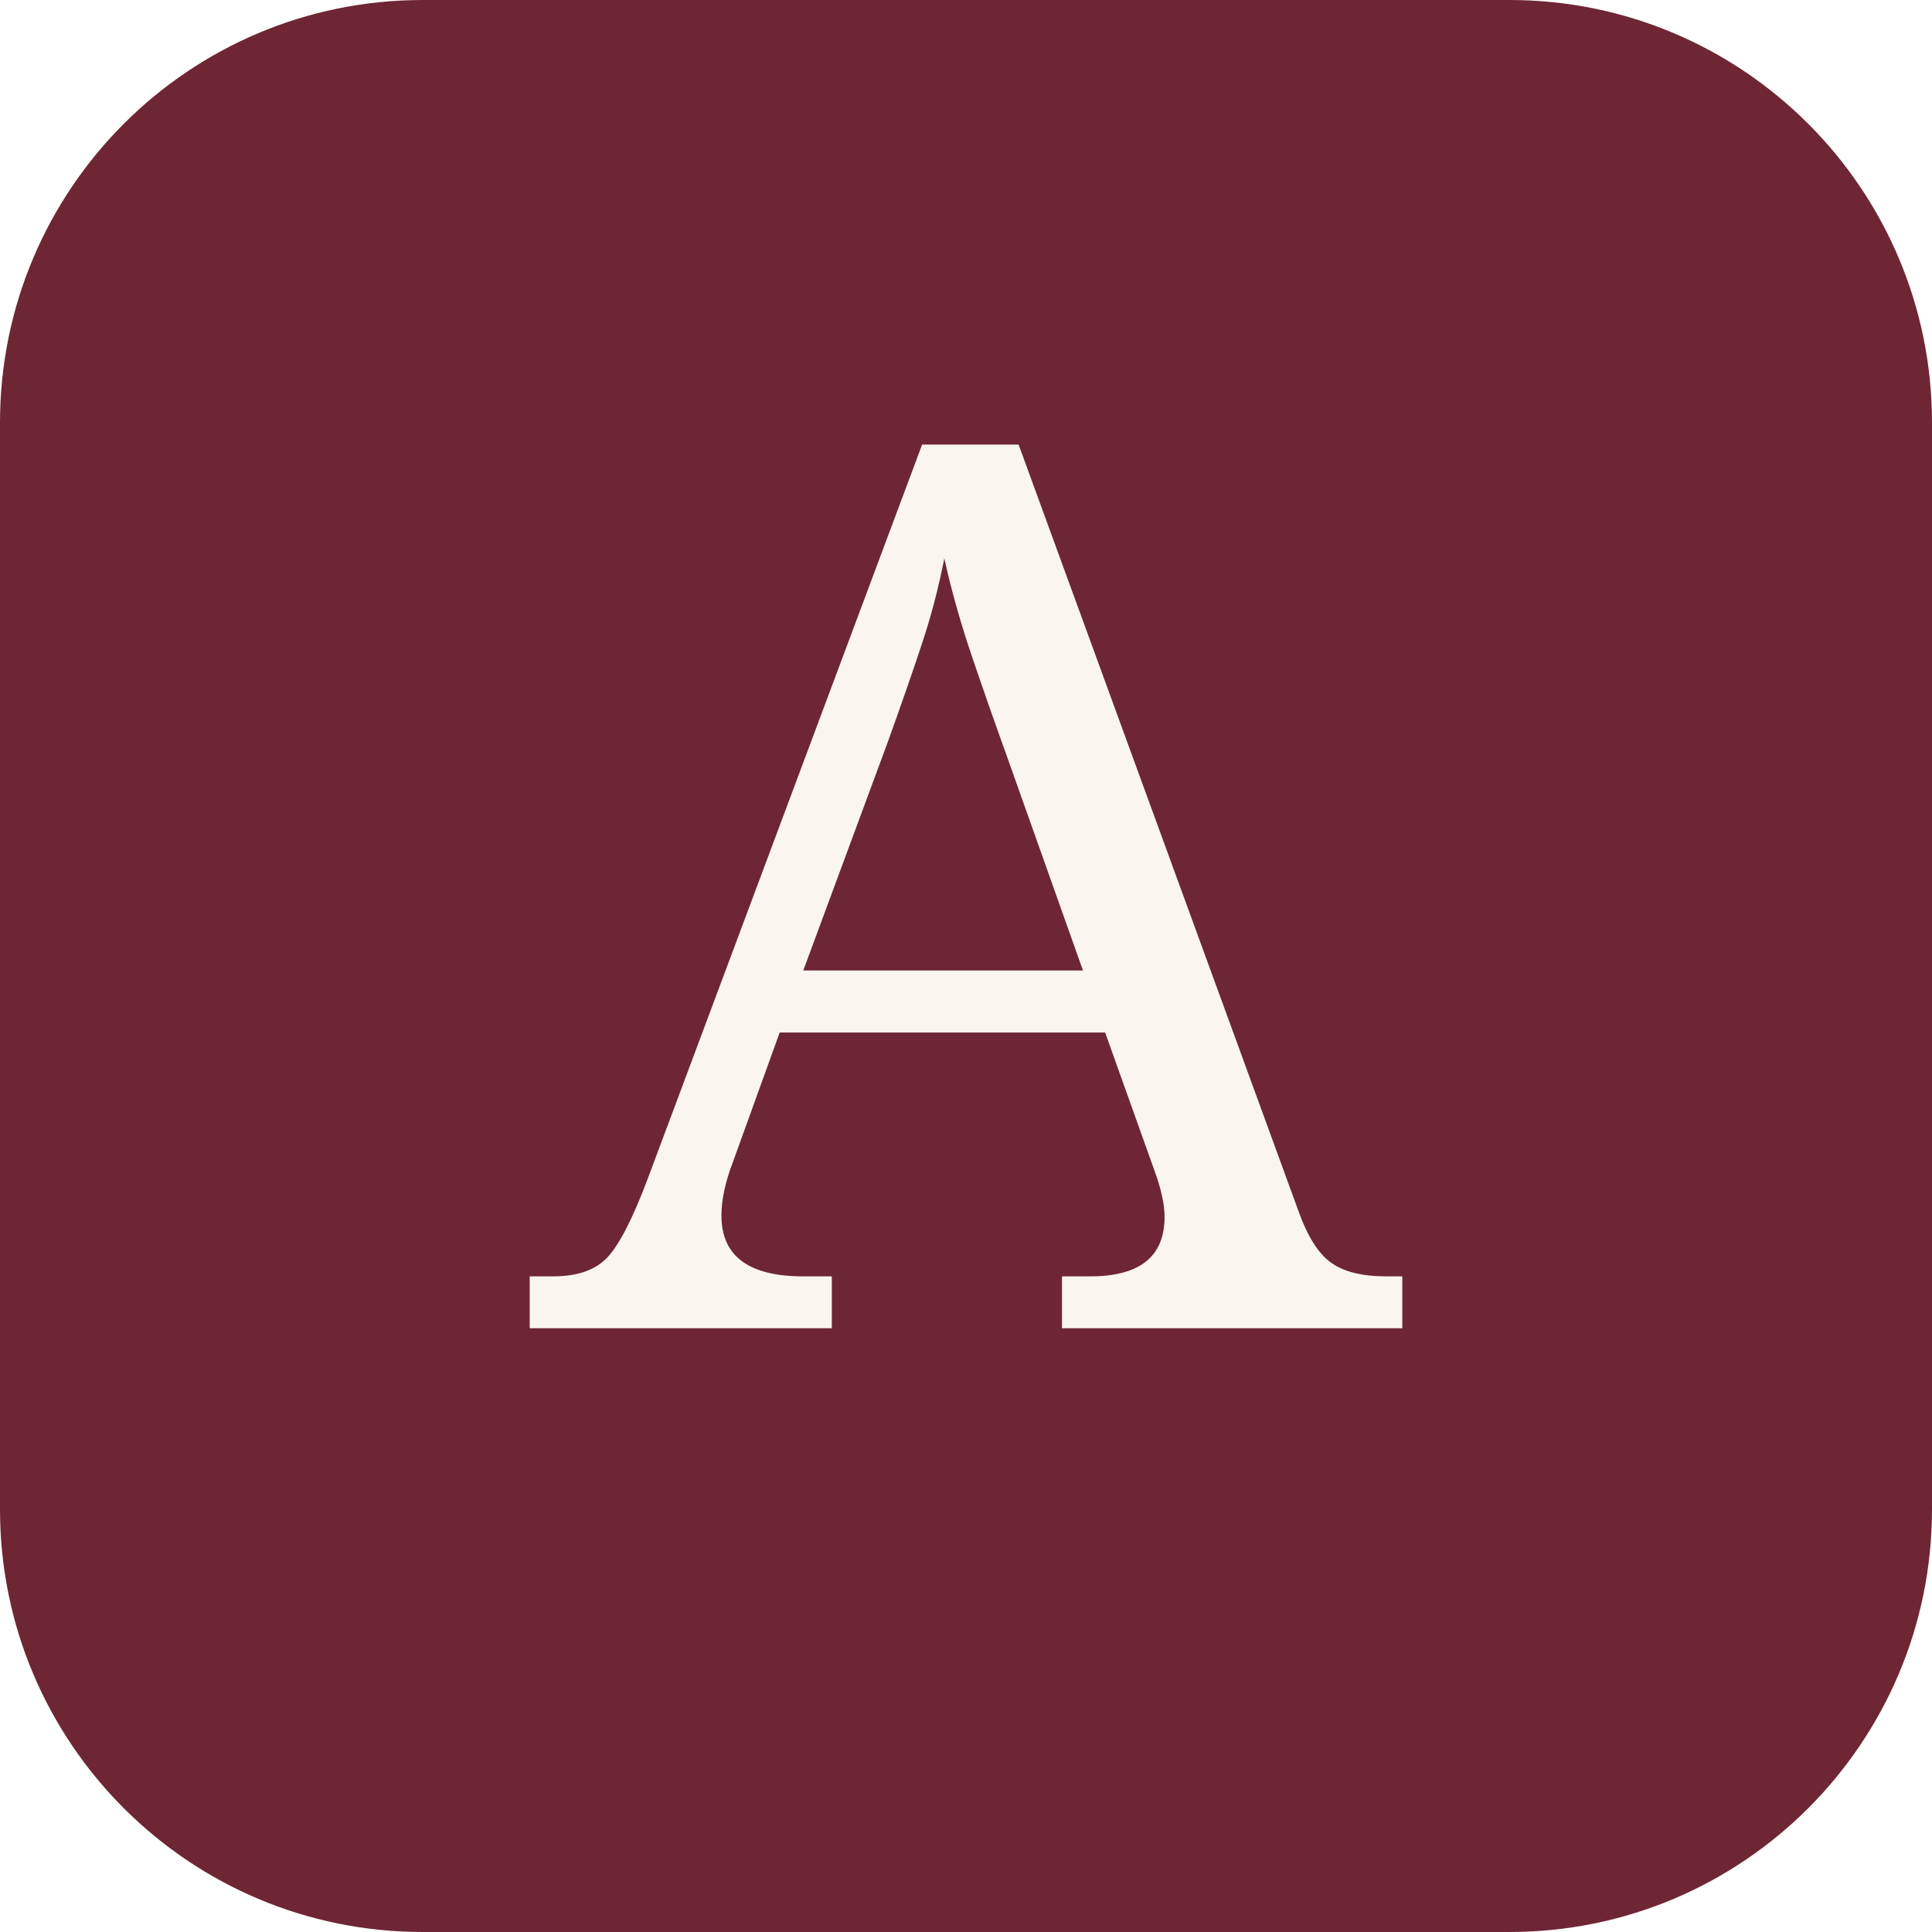
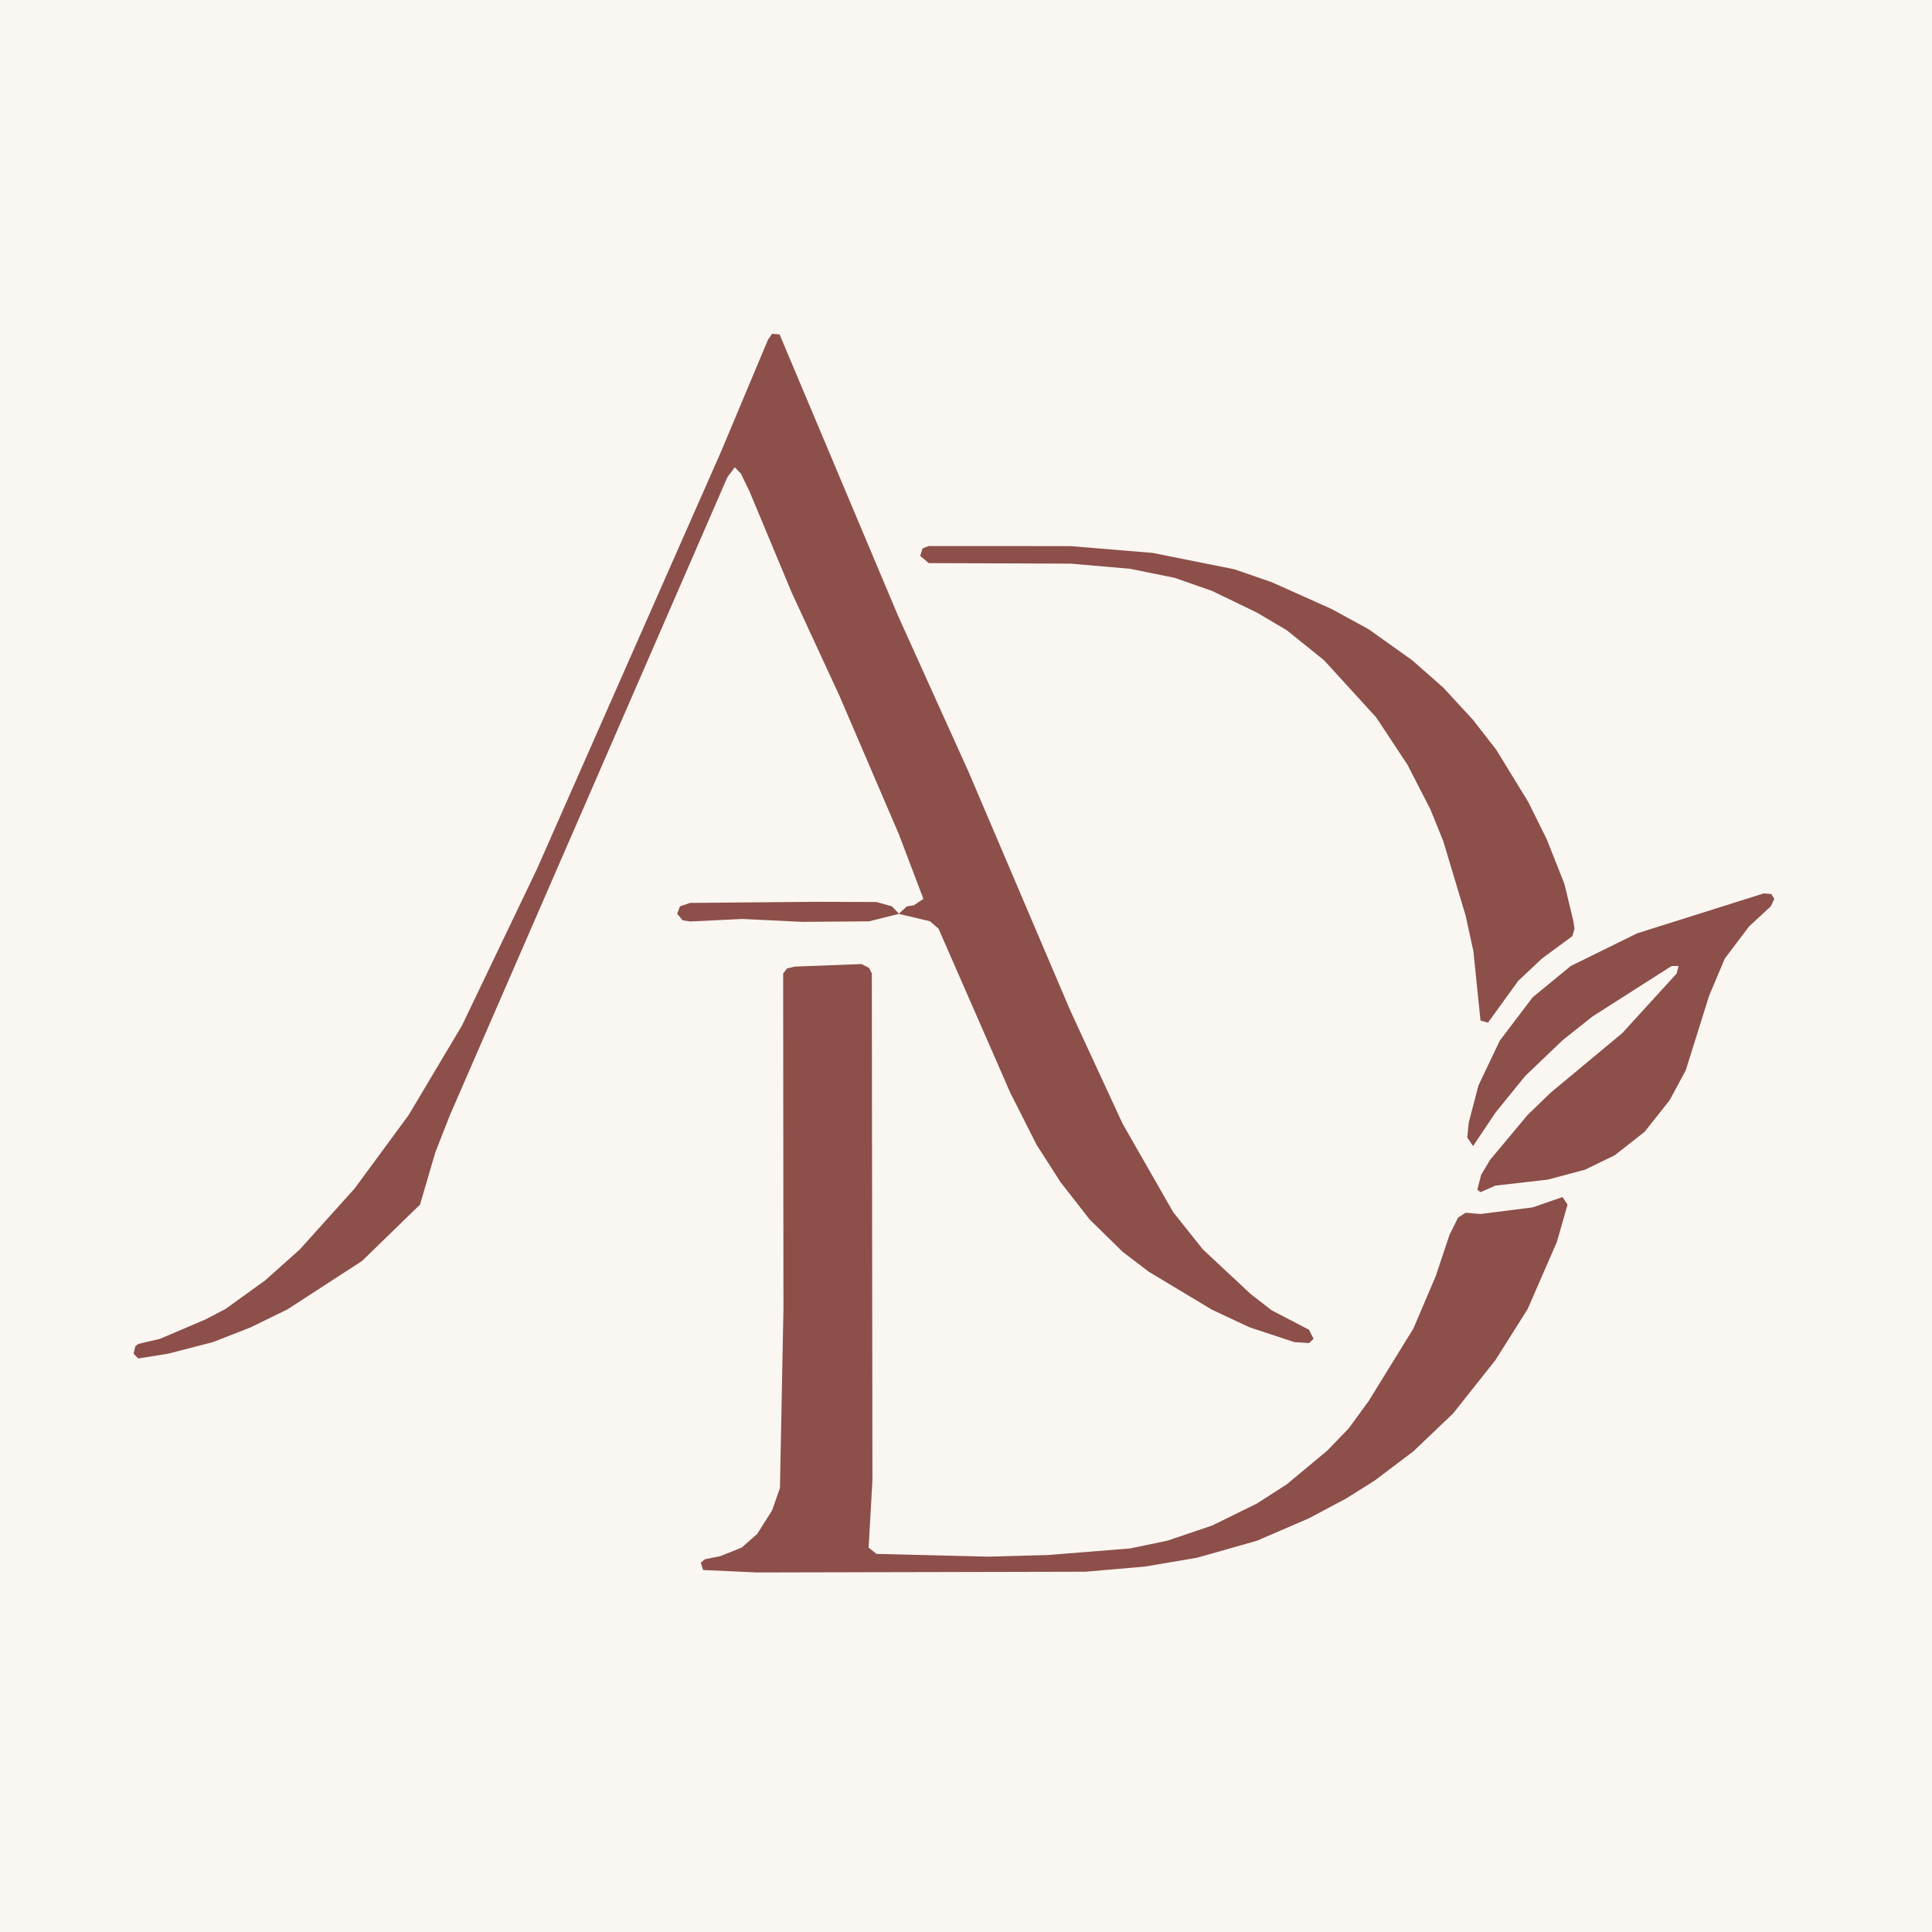
- <svg xmlns="http://www.w3.org/2000/svg" viewBox="0 0 128 128">
-   <rect width="128" height="128" rx="28" fill="#6e2634" />
-   <text x="64" y="88" text-anchor="middle" font-family="Georgia,serif" font-size="82" fill="#faf5ef">A</text>
+ <svg xmlns="http://www.w3.org/2000/svg" viewBox="0 0 512 512">
+   <rect width="512" height="512" fill="#FAF6F2" />
+   <svg x="30.72" y="80.124" width="450.56" height="351.753" viewBox="0 0 228 178">
+     <path fill="#8C4F49" fill-rule="evenodd" d="M194.25,78.00 195.46,83.00 195.60,84.00 195.31,85.00 191.24,88.00 188.05,91.00 184.00,96.60 183.00,96.32 182.04,87.00 181.00,82.23 178.00,72.24 176.28,68.00 173.20,62.00 169.00,55.65 162.00,47.98 157.00,43.96 153.00,41.60 147.00,38.70 142.00,36.95 136.00,35.73 128.00,35.04 109.00,34.97 107.86,34.00 108.17,33.00 109.00,32.68 128.00,32.69 139.00,33.60 150.00,35.80 155.00,37.53 163.00,41.11 168.00,43.84 173.84,48.00 178.00,51.66 182.00,56.00 185.11,60.00 189.40,67.00 191.88,72.00Z M179.33,149.00 185.00,141.85 189.32,135.00 193.24,126.00 194.67,121.00 194.00,119.98 190.00,121.37 183.00,122.26 181.00,122.09 180.00,122.73 178.86,125.00 177.00,130.57 174.00,137.61 168.00,147.34 165.33,151.00 162.44,154.00 157.00,158.52 153.00,161.09 147.00,164.04 141.00,166.07 136.00,167.11 125.00,167.99 117.00,168.21 102.00,167.84 100.94,167.00 101.45,158.00 101.37,90.00 101.00,89.26 100.00,88.74 91.00,89.08 90.00,89.34 89.48,90.00 89.52,135.00 89.05,159.00 88.00,162.00 86.00,165.16 83.91,167.00 81.00,168.16 79.00,168.55 78.44,169.00 78.74,170.00 86.00,170.33 130.00,170.23 138.00,169.54 145.00,168.35 153.00,166.08 160.00,163.06 165.00,160.40 168.81,158.00 174.00,154.08Z M56.46,76.00 81.16,20.00 87.45,5.00 88.00,4.22 89.00,4.30 104.87,42.00 114.36,63.00 128.00,95.01 135.00,110.15 141.78,122.00 145.76,127.00 152.19,133.00 155.00,135.18 160.00,137.78 160.61,139.00 160.00,139.57 158.00,139.43 152.00,137.44 147.00,135.10 138.51,130.00 135.00,127.32 130.59,123.00 126.69,118.00 123.48,113.00 119.94,106.00 110.32,84.00 109.17,83.00 105.00,82.01 101.00,83.01 92.00,83.08 84.00,82.69 77.00,83.03 76.00,82.87 75.27,82.00 75.64,81.00 77.00,80.54 94.00,80.39 102.00,80.42 104.07,81.00 105.00,81.98 106.08,81.00 107.00,80.86 108.29,80.00 105.00,71.34 97.00,52.70 90.66,39.00 85.00,25.43 83.83,23.00 83.00,22.11 82.00,23.45 44.79,109.00 42.83,114.00 40.78,121.00 33.00,128.56 23.00,135.05 18.00,137.49 13.00,139.44 7.00,140.99 3.00,141.63 2.37,141.00 2.60,140.00 3.00,139.68 5.91,139.00 12.00,136.40 14.69,135.00 20.00,131.17 24.67,127.00 32.00,118.85 39.25,109.00 46.40,97.00Z M202.01,98.00 209.31,90.00 209.56,89.00 208.62,89.00 198.00,95.78 194.00,98.96 189.00,103.74 185.00,108.67 182.00,113.15 181.22,112.00 181.42,110.00 182.73,105.00 185.59,99.00 190.00,93.19 195.10,89.00 204.00,84.62 221.00,79.26 222.00,79.35 222.40,80.00 221.92,81.00 219.00,83.71 215.76,88.00 213.65,93.00 210.52,103.00 208.36,107.00 205.00,111.24 201.00,114.38 197.00,116.32 192.00,117.65 185.00,118.45 183.00,119.33 182.57,119.00 183.09,117.00 184.28,115.00 189.29,109.00 192.39,106.00Z" />
+   </svg>
</svg>
